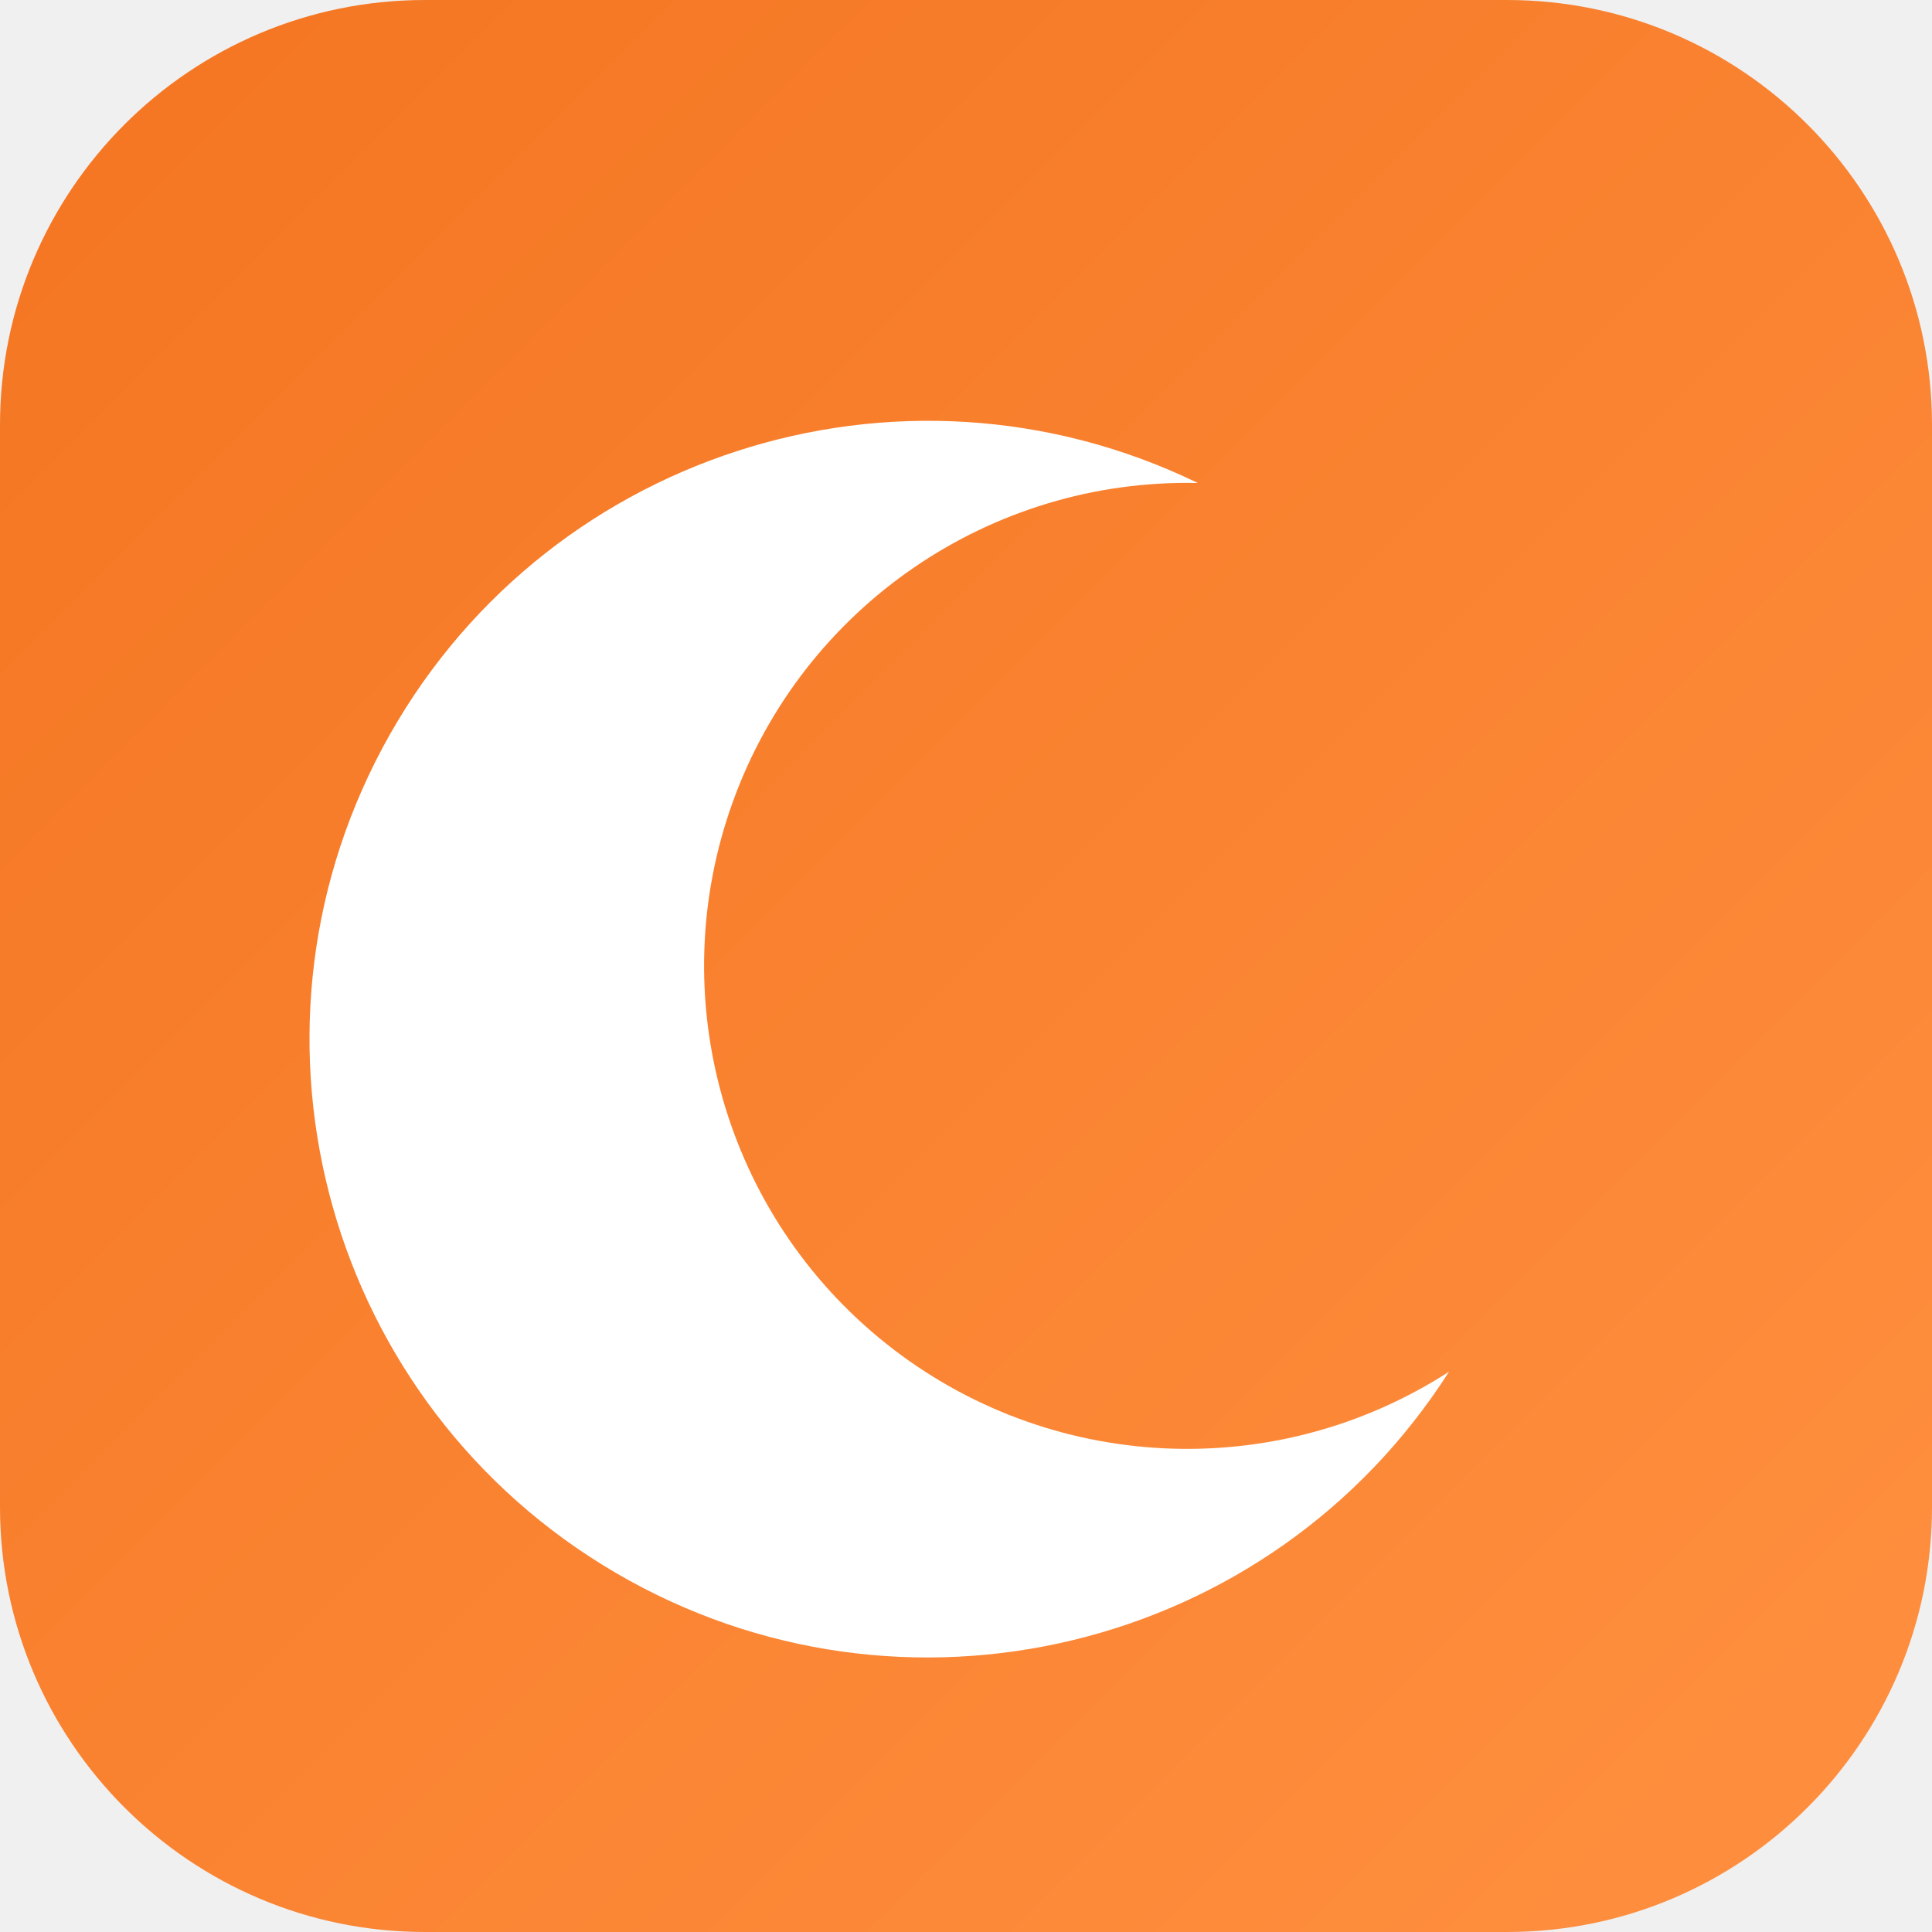
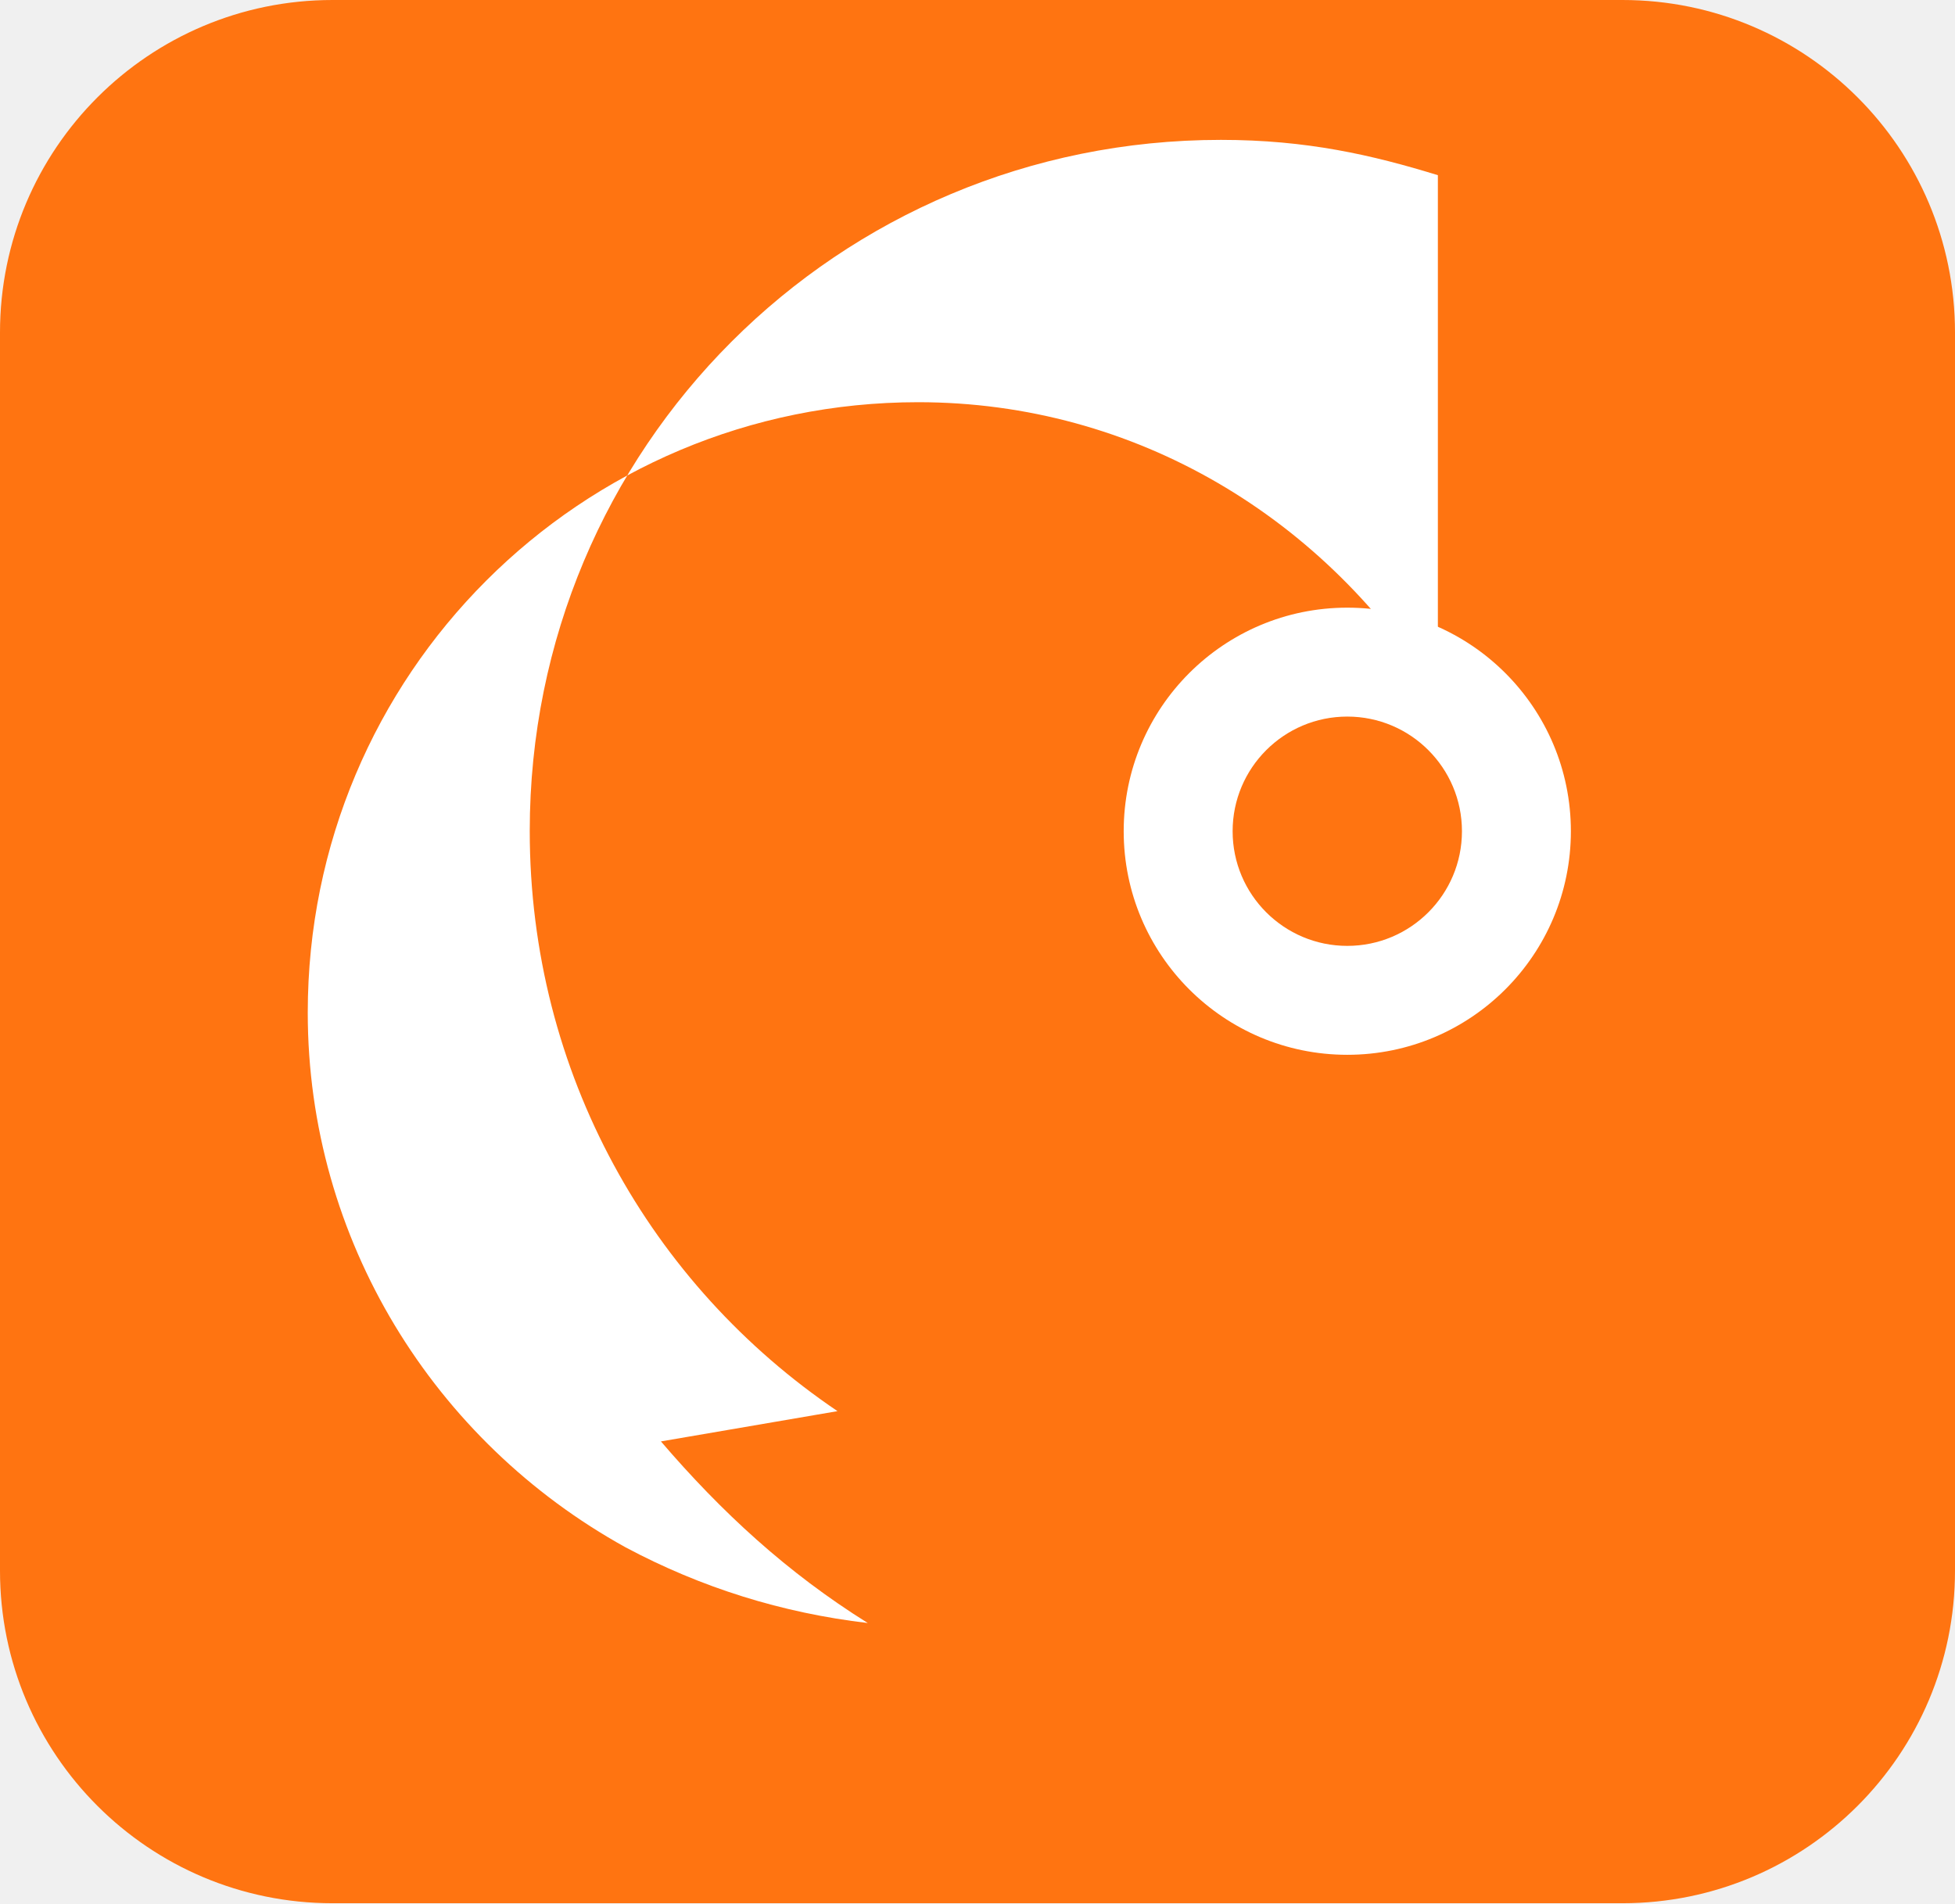
- <svg xmlns="http://www.w3.org/2000/svg" viewBox="0 0 100 100">
-   <defs>
-     <linearGradient id="g" x1="0" y1="0" x2="1" y2="1">
-       <stop offset="0%" stop-color="#F47521" />
-       <stop offset="100%" stop-color="#FF9040" />
-     </linearGradient>
-   </defs>
-   <rect width="100" height="100" rx="22" fill="url(#g)" />
-   <path d="M62 25a25 25 0 1 0 13 46 32 32 0 1 1-13-46z" fill="#fff" />
+ <svg xmlns="http://www.w3.org/2000/svg" viewBox="0 0 341 332" role="img" aria-labelledby="title desc">
+   <rect width="341" height="332" rx="58" fill="#ff7411" />
+   <path fill="#fff" d="M285 116c-22-36-60-59-103-59-67 0-121 54-121 121 0 45 25 85 63 106 15 8 31 13 48 15-16-10-29-22-41-36l35-6c-37-25-61-67-61-115 0-76 61-137 137-137 17 0 30 3 43 7z" transform="translate(0 20) scale(.88)" />
+   <circle cx="235" cy="145" r="39" fill="#fff" />
+   <circle cx="235" cy="145" r="20" fill="#ff7411" />
</svg>
